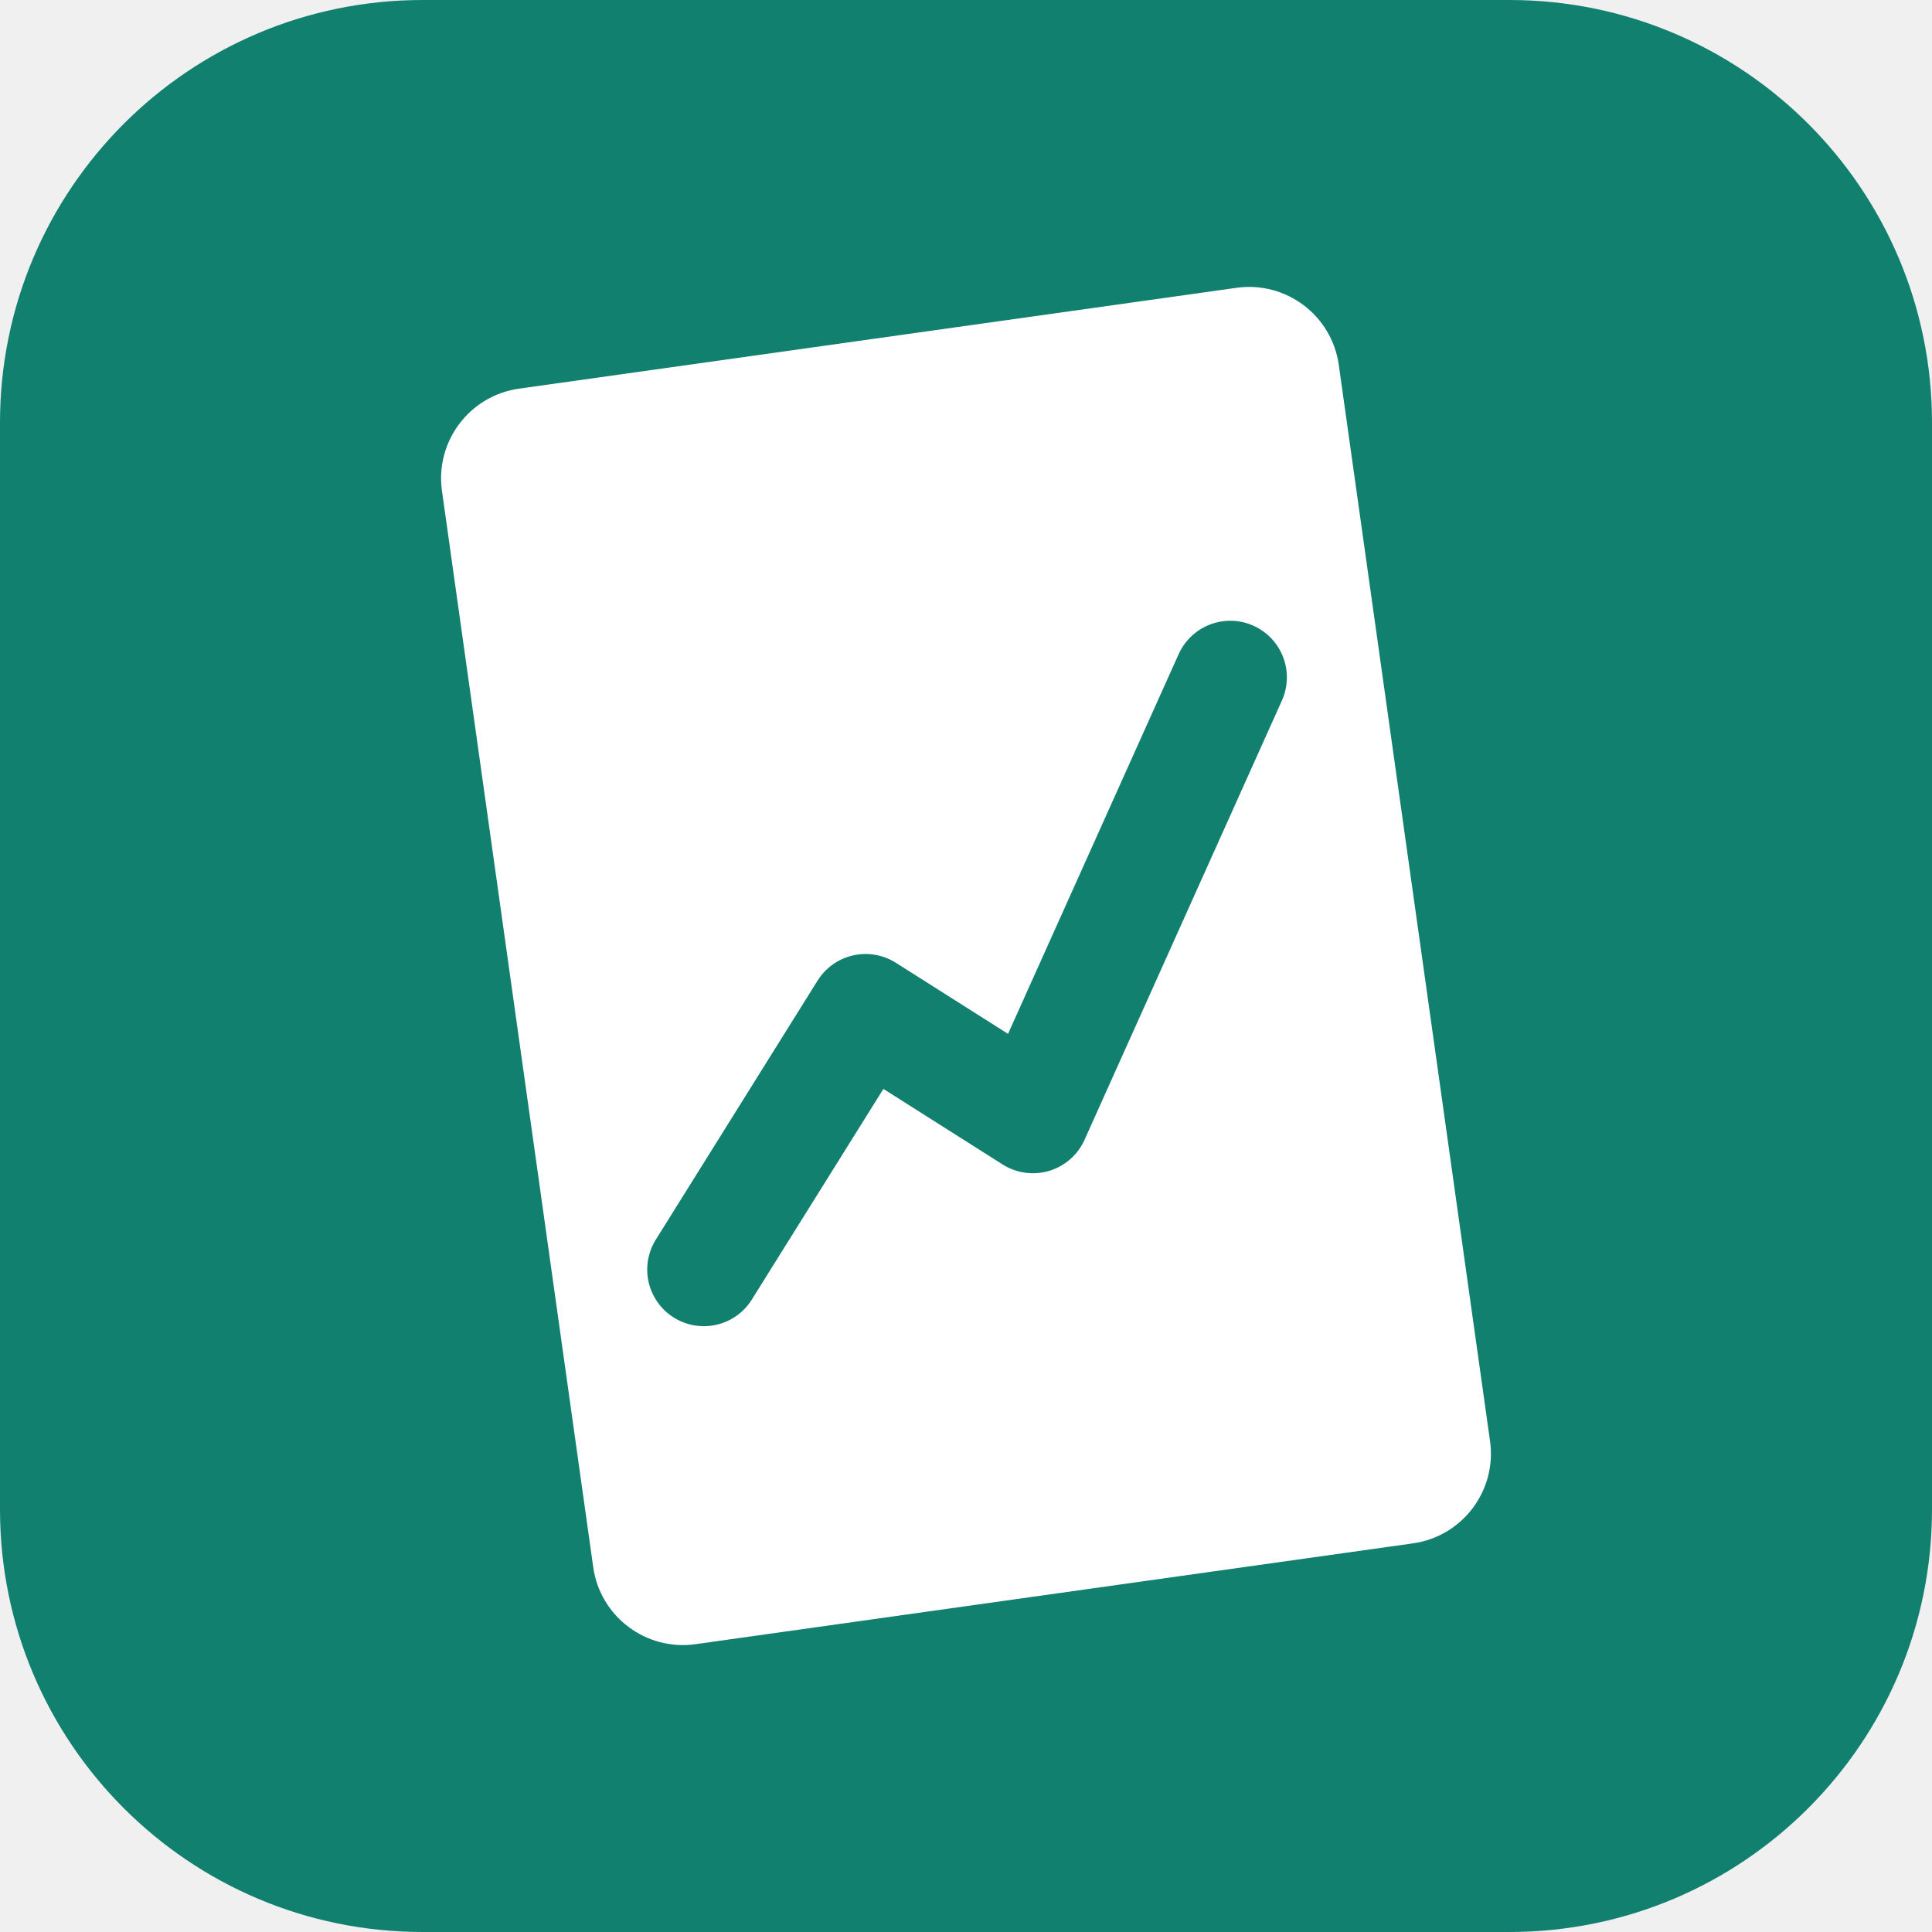
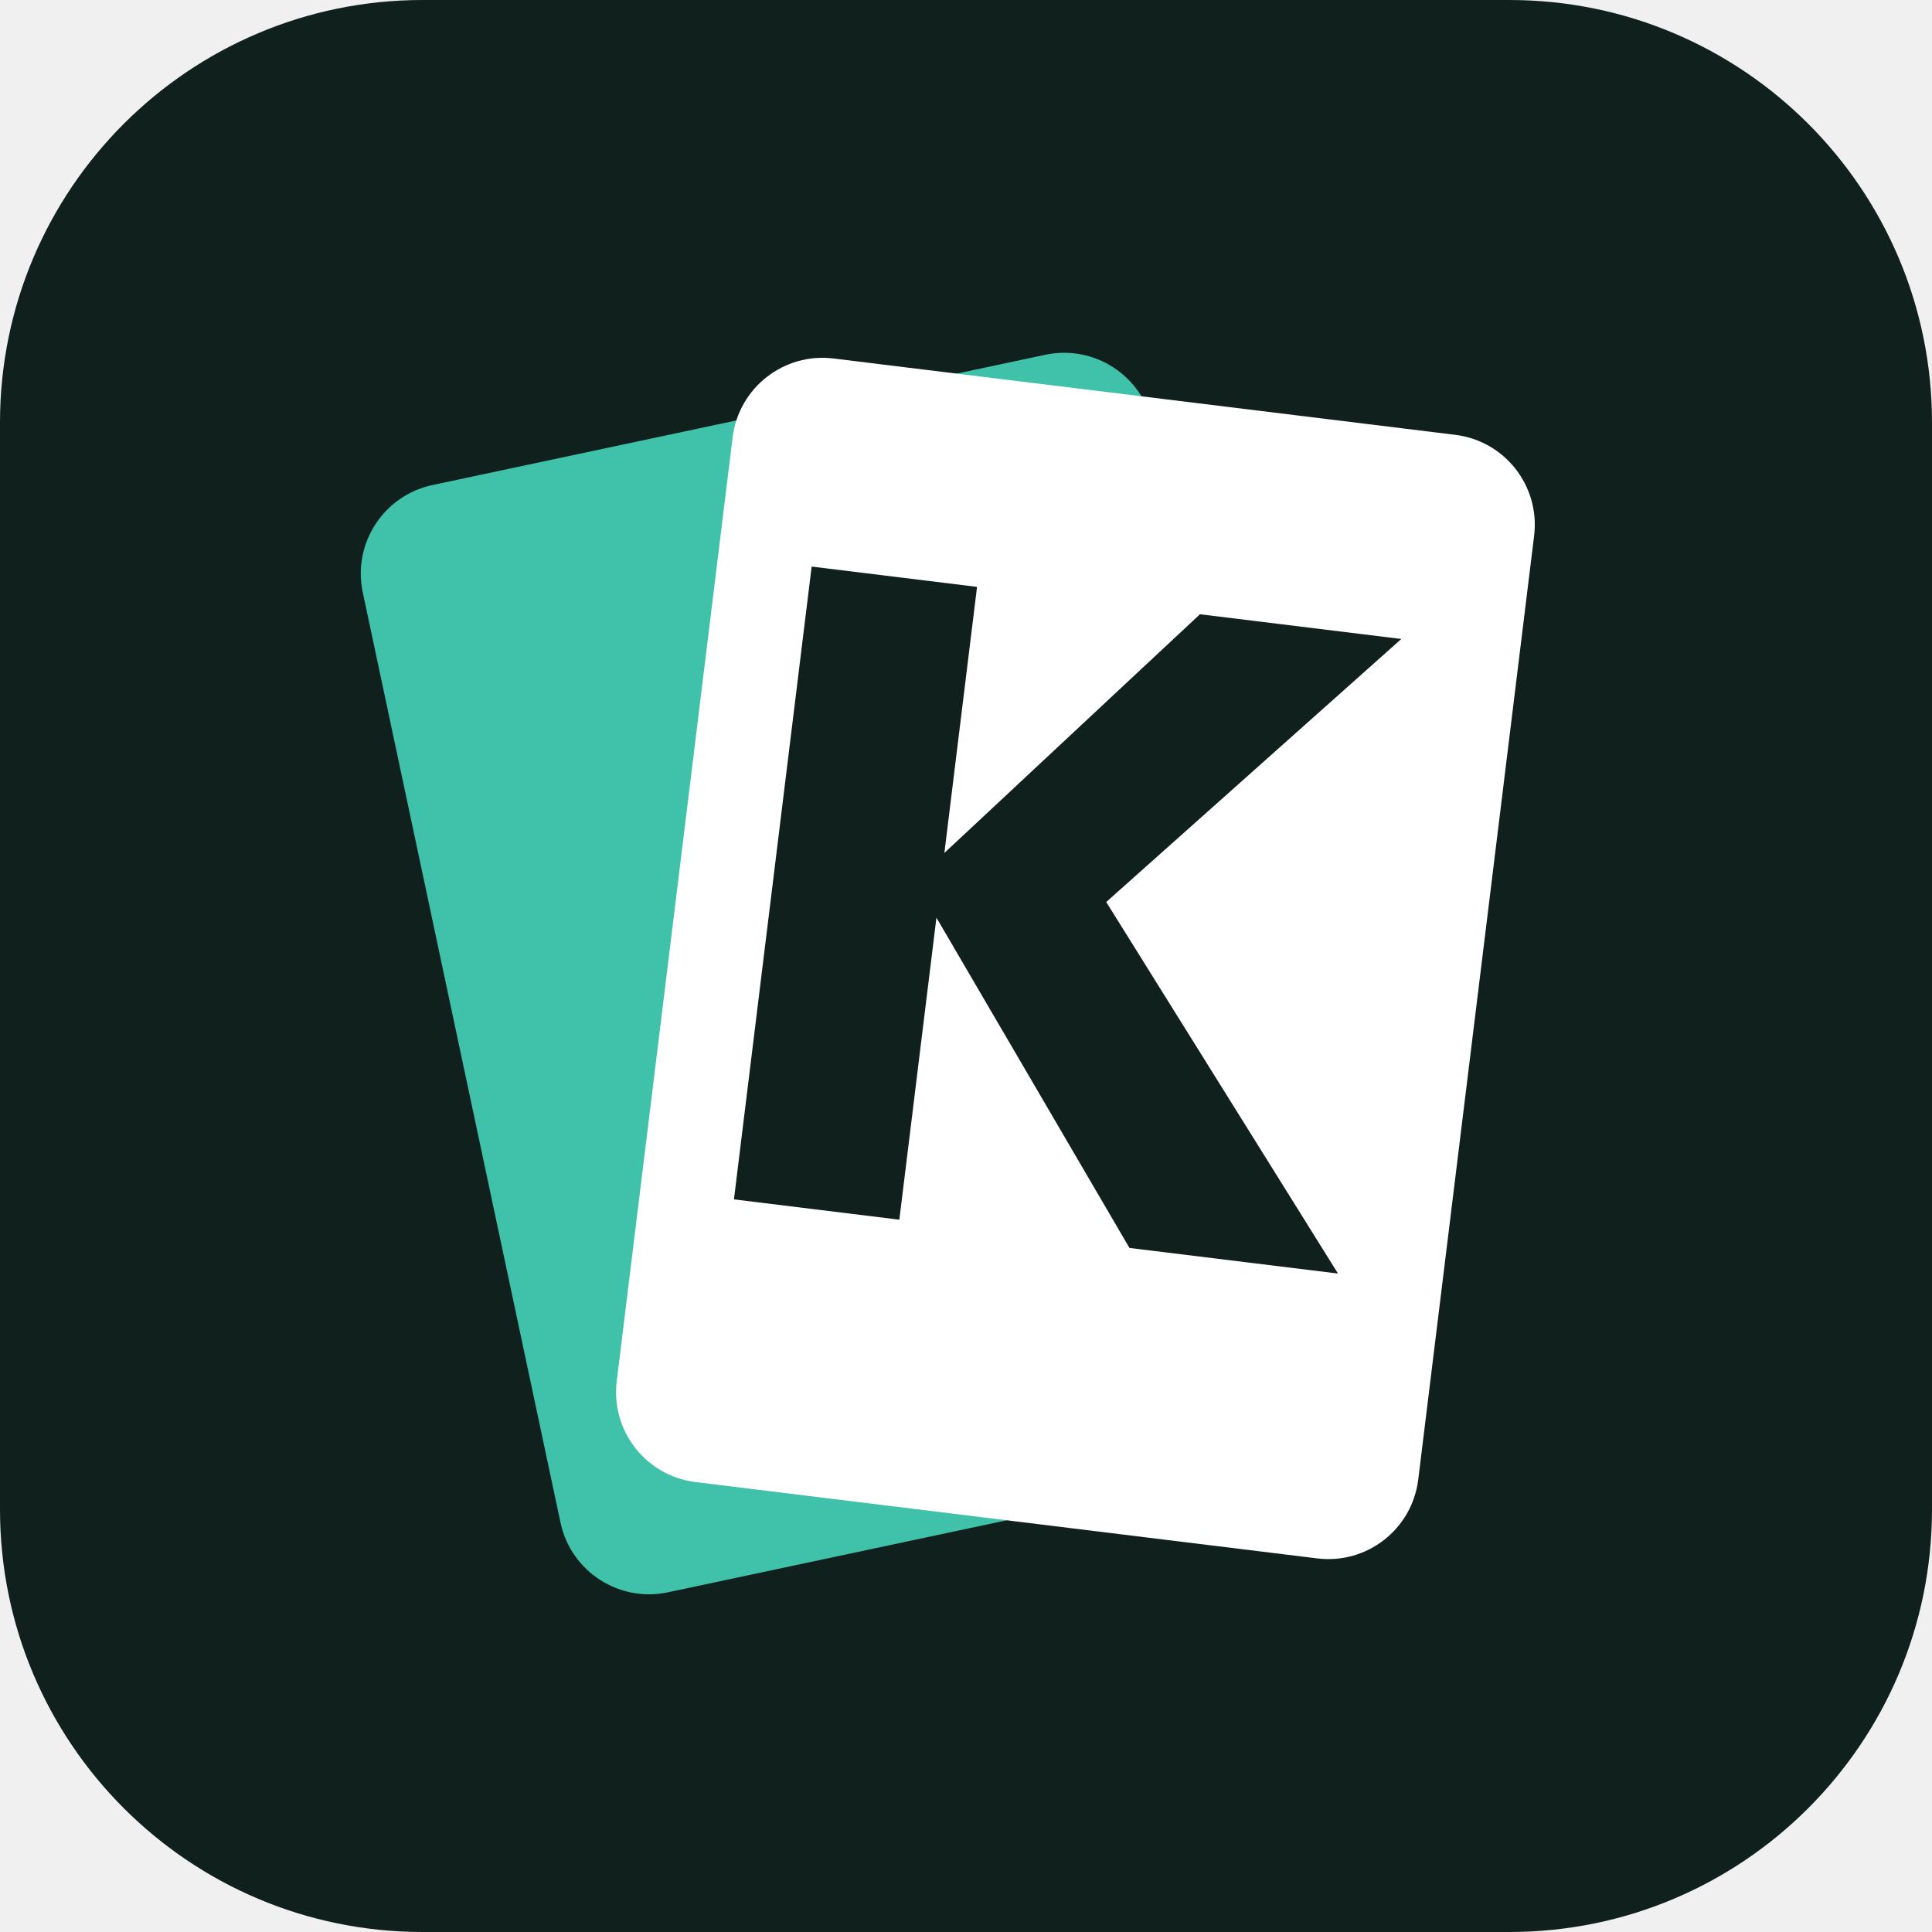
<svg xmlns="http://www.w3.org/2000/svg" viewBox="0 0 512 512">
-   <rect width="512" height="512" rx="112" fill="#12806f" />
-   <g transform="rotate(-8 256 256)">
-     <rect x="136" y="88" width="240" height="336" rx="24" fill="#ffffff" />
-     <path d="M176 326l52-62 40 34 68-108" fill="none" stroke="#12806f" stroke-width="30" stroke-linecap="round" stroke-linejoin="round" />
+   <rect width="512" height="512" rx="112" fill="#10201d" />
+   <rect x="120" y="108" width="214" height="300" rx="24" fill="#3fc1aa" transform="rotate(-12 227 258)" />
+   <rect x="178" y="104" width="214" height="300" rx="24" fill="#ffffff" transform="rotate(7 285 254)" />
+   <g transform="rotate(7 285 254)">
+     <path d="M226 164h46v74l62-74h56l-72 82 76 94h-58l-64-84v84h-46z" fill="#10201d" transform="translate(-14 2) scale(.96)" />
  </g>
</svg>
